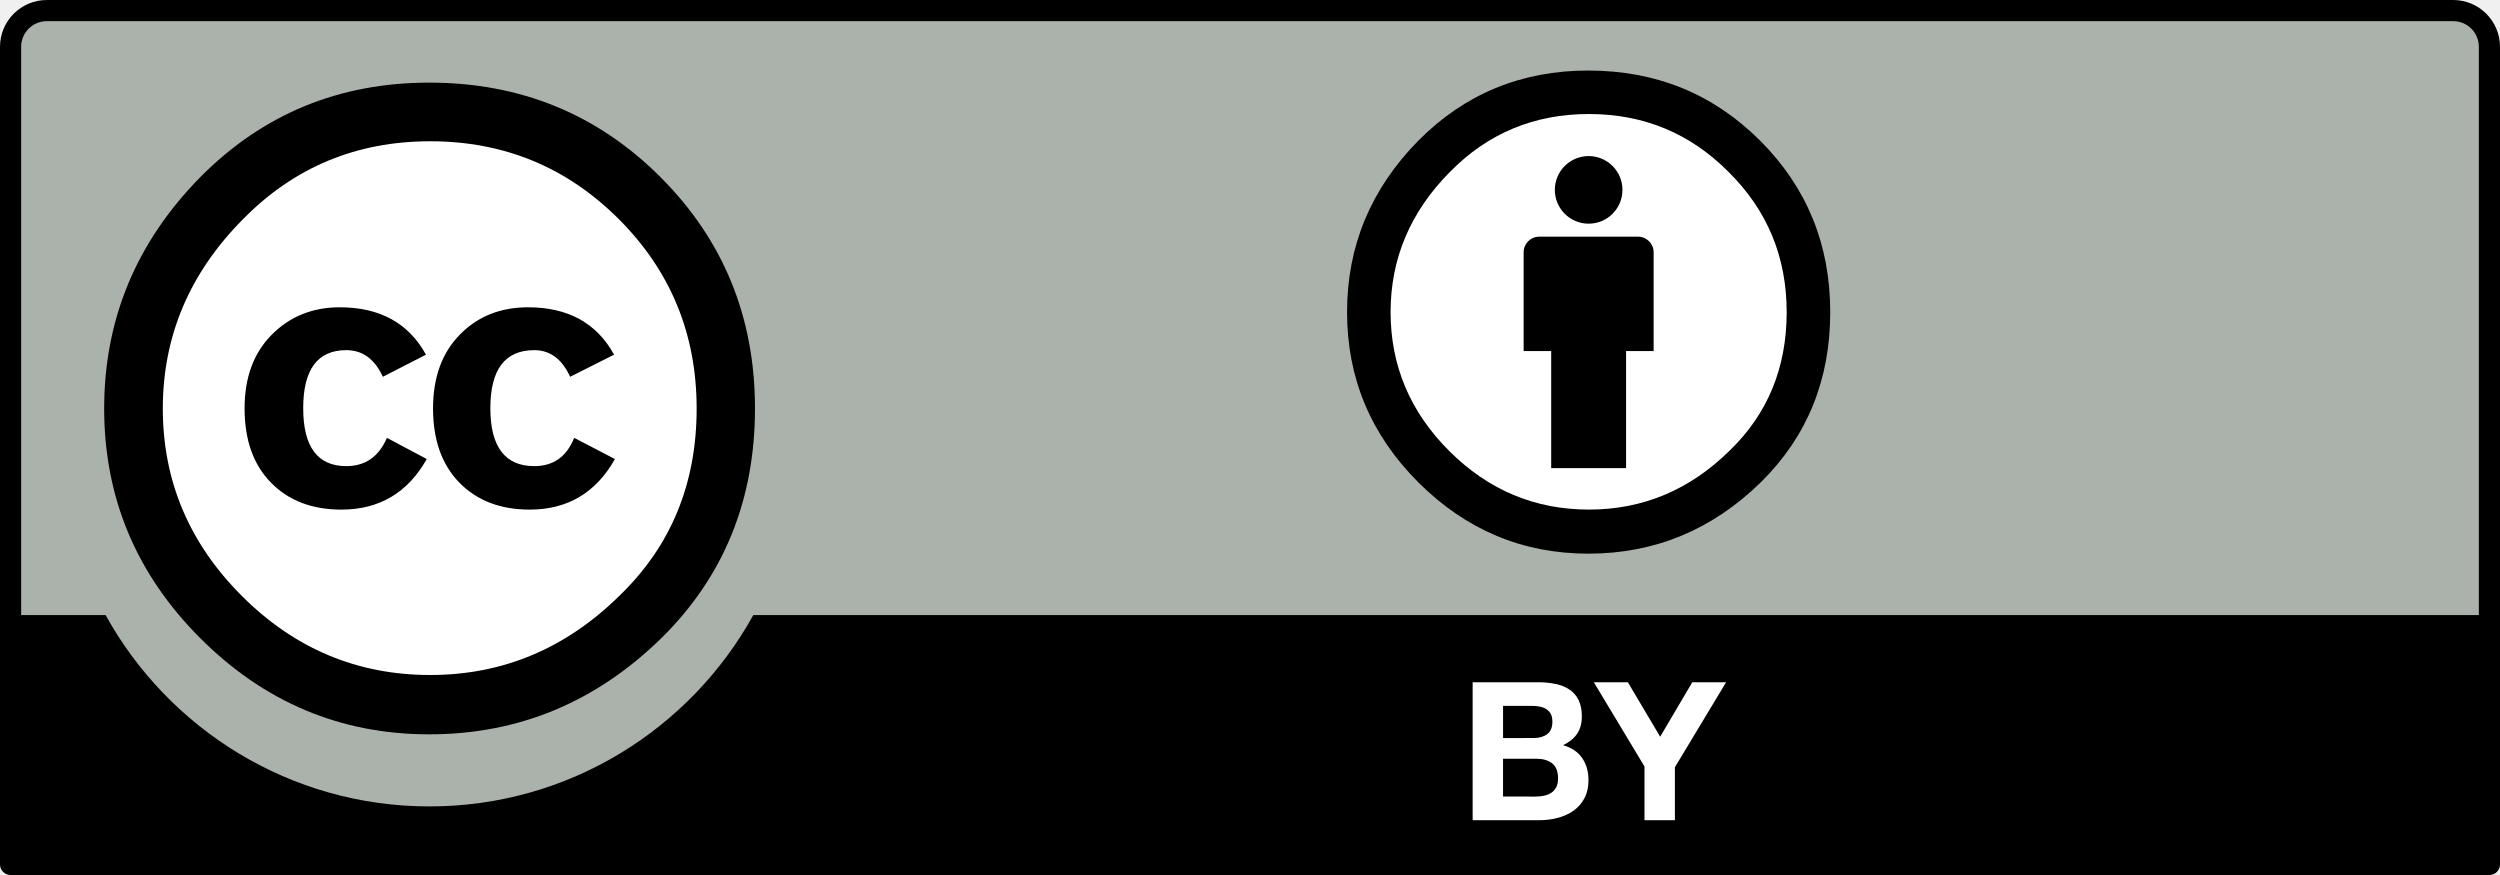
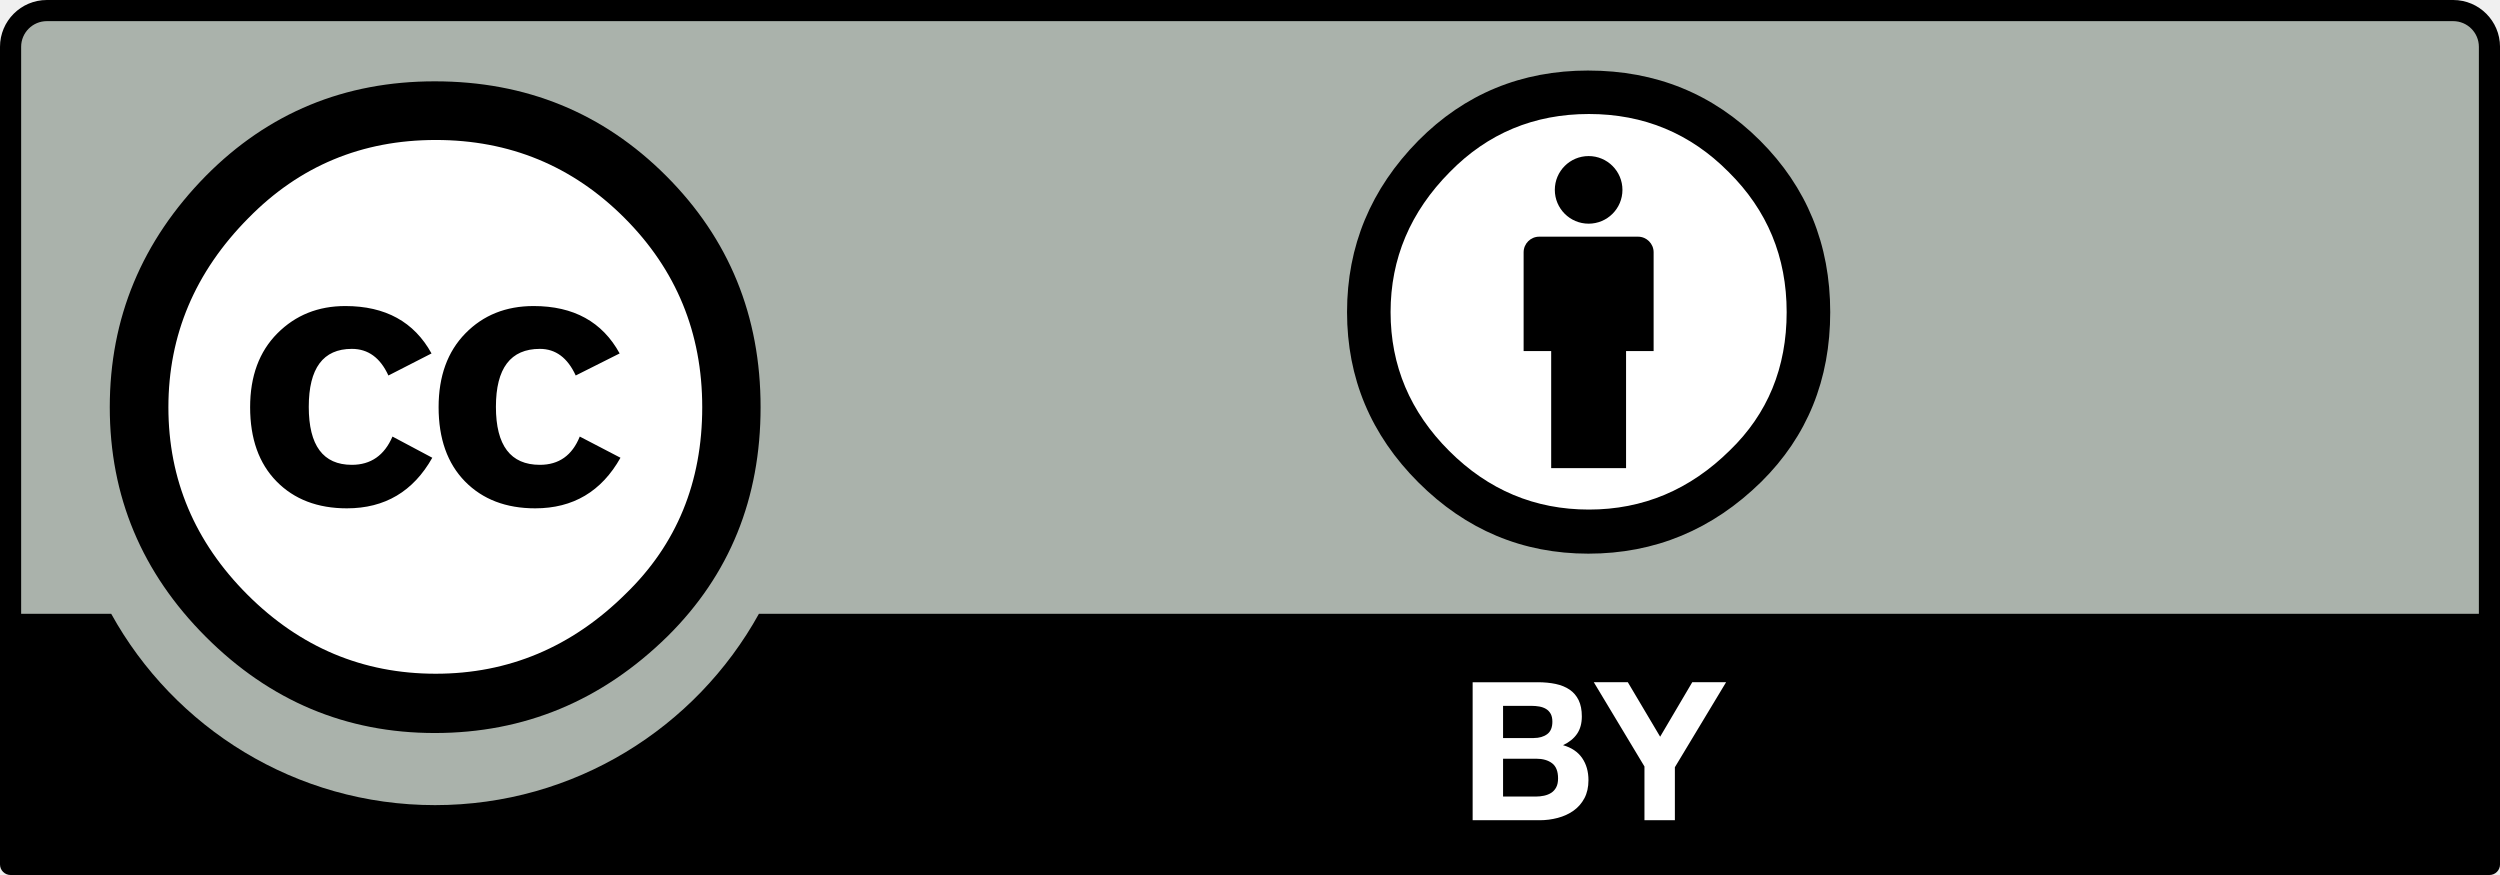
- <svg xmlns="http://www.w3.org/2000/svg" width="120" height="42" version="1.0">
-   <path d="m181.966.511 114.064.203c1.594 0 3.018-.236 3.018 3.181l-.14 37.567H179.087V3.754c0-1.685.163-3.244 2.878-3.244" style="fill:#aab2ab" transform="matrix(.9937728 0 0 .9936696 -177.6927 6.3e-7)" />
-   <path d="M117.752 6.3e-7H2.247c-1.239 0-2.247 1.008-2.247 2.246V41.493c0 .28.228.507.508.507H119.492c.28 0 .508-.227.508-.507V2.246C120 1.008 118.992 6.3e-7 117.752 6.3e-7M2.247 1.015h115.505c.68 0 1.233.552 1.233 1.231v27.276H36.16c-3.026 5.471-8.856 9.186-15.546 9.186-6.693 0-12.522-3.711-15.546-9.186H1.015V2.246c0-.679.553-1.231 1.232-1.231" />
-   <path d="M253.078 32.956c.317 0 .607.028.87.084.262.056.485.147.673.275.187.127.332.297.435.508.103.212.154.473.154.784 0 .336-.076.615-.229.839-.152.225-.379.407-.678.551.412.118.72.325.923.621s.305.652.305 1.069c0 .336-.065.627-.196.873-.131.245-.308.446-.528.602-.222.156-.475.271-.758.346-.284.075-.575.112-.875.112H249.936v-6.664h3.142zm-.188 2.695c.262 0 .477-.062.646-.187.168-.124.252-.325.252-.604 0-.155-.028-.283-.084-.382-.057-.1-.131-.177-.225-.233-.094-.056-.201-.095-.322-.116s-.248-.032-.378-.032h-1.374v1.555zm.086 2.828c.144 0 .28-.014.411-.042s.246-.075.347-.14c.1-.065.179-.154.238-.267.06-.111.089-.255.089-.429q0-.513-.29-.732c-.193-.146-.449-.219-.767-.219h-1.6v1.828zM255.789 32.956h1.644l1.561 2.632 1.551-2.632h1.634l-2.474 4.106v2.558h-1.469v-2.595z" style="fill:#fff" transform="matrix(.9937728 0 0 .9936696 -177.6927 6.3e-7)" />
-   <path d="M186.901-141.46c.006 8.681-7.028 15.722-15.708 15.727-8.68.006-15.722-7.027-15.727-15.708v-.019c-.005-8.681 7.028-15.722 15.708-15.727 8.681-.006 15.722 7.027 15.727 15.708z" style="fill:#fff" transform="matrix(.8674851 0 0 .867395 -127.8795 142.3078)" />
-   <path d="M31.703 8.502c3.024 3.023 4.536 6.726 4.536 11.105 0 4.38-1.486 8.043-4.457 10.988-3.154 3.102-6.881 4.653-11.181 4.653-4.249 0-7.911-1.538-10.987-4.614-3.076-3.076-4.614-6.751-4.614-11.027 0-4.275 1.538-7.977 4.614-11.105 2.997-3.024 6.66-4.536 10.987-4.536 4.379-0 8.08 1.512 11.103 4.536m-20.055 2.034c-2.556 2.582-3.834 5.606-3.834 9.075 0 3.468 1.265 6.467 3.795 8.995 2.53 2.53 5.542 3.794 9.037 3.794s6.532-1.277 9.114-3.832c2.451-2.374 3.678-5.358 3.678-8.957 0-3.572-1.246-6.604-3.737-9.094-2.49-2.49-5.508-3.736-9.055-3.736-3.547 0-6.546 1.252-8.997 3.755m6.727 7.549c-.391-.852-.975-1.278-1.755-1.278-1.379 0-2.068.928-2.068 2.784 0 1.856.689 2.783 2.068 2.783.91 0 1.561-.452 1.951-1.357l1.911 1.017c-.911 1.618-2.277 2.427-4.099 2.427-1.405 0-2.531-.431-3.376-1.292-.847-.862-1.269-2.049-1.269-3.564 0-1.488.436-2.669 1.308-3.543.872-.875 1.958-1.312 3.26-1.312 1.926 0 3.305.759 4.139 2.275zm8.99 0c-.391-.852-.964-1.278-1.72-1.278-1.406 0-2.11.928-2.11 2.784 0 1.856.704 2.783 2.11 2.783.912 0 1.55-.452 1.915-1.357l1.954 1.017c-.909 1.618-2.274 2.427-4.093 2.427-1.403 0-2.527-.431-3.371-1.292-.843-.862-1.266-2.049-1.266-3.564 0-1.488.429-2.669 1.286-3.543.857-.875 1.948-1.312 3.273-1.312 1.923 0 3.3.759 4.13 2.275z" />
-   <g transform="matrix(.9937728 0 0 .9936696 -177.6927 6.3e-7)">
-     <circle cx="255.551" cy="15.313" r="10.807" style="fill:#fff" />
-     <path d="M258.678 12.187c0-.416-.338-.754-.753-.754h-4.773c-.415 0-.753.337-.753.754v4.773h1.331v5.652h3.617v-5.652h1.331v-4.773z" />
-     <circle cx="255.539" cy="9.172" r="1.633" />
-     <path d="M255.524 3.407c-3.232 0-5.969 1.128-8.208 3.384-2.298 2.333-3.446 5.096-3.446 8.285s1.148 5.932 3.446 8.227c2.298 2.294 5.034 3.442 8.208 3.442 3.213 0 5.998-1.156 8.354-3.471 2.22-2.197 3.33-4.93 3.33-8.197s-1.13-6.029-3.388-8.285c-2.26-2.256-5.024-3.384-8.296-3.384m.029 2.1c2.648 0 4.897.934 6.747 2.801q2.804 2.771 2.804 6.768c0 2.684-.915 4.911-2.745 6.68-1.929 1.906-4.196 2.859-6.806 2.859-2.61 0-4.859-.943-6.747-2.83-1.89-1.887-2.833-4.123-2.833-6.709 0-2.587.954-4.842 2.862-6.768 1.83-1.867 4.069-2.801 6.718-2.801" clip-rule="evenodd" style="fill-rule:evenodd" />
+ <svg xmlns="http://www.w3.org/2000/svg" width="120" height="42" viewBox="0 0 120 42">
+   <g id="big-by">
+     <path d="M3.409.446L116.763.648c1.584 0 2.999-.235 2.999 3.16l-.139 37.329H.548V3.669C.548 1.995.71.446 3.409.446z" fill="#aab2ab" />
+     <path d="M117.753 0H2.248C1.008 0 0 1.008 0 2.247v39.246c0 .28.227.507.508.507h118.985c.28 0 .508-.227.508-.507V2.247c0-1.239-1.008-2.247-2.247-2.247zM2.248 1.015h115.506c.679 0 1.232.553 1.232 1.232v27.214H36.429c-3.026 5.471-8.857 9.185-15.547 9.185-6.692 0-12.521-3.711-15.545-9.185H1.015V2.247c-0-.679.553-1.232 1.232-1.232z" />
+     <path d="M34.523 19.545c.005 7.529-6.097 13.636-13.627 13.642-7.53.004-13.638-6.096-13.643-13.625v-.017C7.248 12.015 13.35 5.908 20.88 5.903c7.531-.004 13.639 6.096 13.643 13.625v.016z" fill="#fff" />
+     <path d="M31.973 8.44c3.023 3.023 4.535 6.725 4.535 11.105 0 4.38-1.486 8.042-4.457 10.988-3.154 3.102-6.881 4.652-11.182 4.652-4.249 0-7.911-1.538-10.986-4.614-3.076-3.076-4.614-6.751-4.614-11.026 0-4.275 1.537-7.976 4.614-11.105 2.997-3.025 6.659-4.536 10.986-4.536 4.38 0 8.08 1.511 11.104 4.536zM11.917 10.474c-2.556 2.582-3.834 5.606-3.834 9.075 0 3.468 1.266 6.467 3.795 8.996 2.531 2.529 5.542 3.794 9.037 3.794 3.495 0 6.532-1.277 9.115-3.833 2.451-2.373 3.677-5.358 3.677-8.957 0-3.572-1.246-6.604-3.737-9.094-2.49-2.49-5.508-3.736-9.055-3.736s-6.547 1.252-8.997 3.755zm6.726 7.549c-.39-.852-.974-1.277-1.755-1.277-1.378 0-2.067.928-2.067 2.783 0 1.856.689 2.783 2.067 2.783.91 0 1.561-.452 1.951-1.357l1.911 1.017c-.911 1.618-2.278 2.428-4.099 2.428-1.405 0-2.531-.431-3.376-1.292-.846-.862-1.269-2.049-1.269-3.563 0-1.488.437-2.669 1.308-3.544.872-.875 1.958-1.311 3.26-1.311 1.926 0 3.304.758 4.139 2.275l-2.069 1.059zm8.991 0c-.391-.852-.965-1.277-1.72-1.277-1.406 0-2.11.928-2.11 2.783 0 1.856.704 2.783 2.11 2.783.912 0 1.551-.452 1.915-1.357l1.954 1.017c-.909 1.618-2.274 2.428-4.093 2.428-1.403 0-2.526-.431-3.371-1.292-.843-.862-1.266-2.049-1.266-3.563 0-1.488.429-2.669 1.287-3.544.857-.875 1.948-1.311 3.273-1.311 1.923 0 3.3.758 4.13 2.275l-2.109 1.059z" />
+     <g transform="matrix(.99377 0 0 .99367 -177.6927 0)">
+       <circle cx="255.551" cy="15.313" r="10.807" fill="#fff" />
+       <path d="M258.678 12.187c0-.416-.338-.754-.753-.754h-4.773c-.415 0-.753.337-.753.754v4.773h1.331v5.652h3.617v-5.652h1.331v-4.773h0z" />
+       <circle cx="255.539" cy="9.172" r="1.633" />
+       <path clip-rule="evenodd" d="M255.524 3.407c-3.232 0-5.969 1.128-8.208 3.384-2.298 2.333-3.446 5.096-3.446 8.285 0 3.189 1.148 5.932 3.446 8.227 2.298 2.294 5.034 3.442 8.208 3.442 3.213 0 5.998-1.156 8.354-3.471 2.22-2.197 3.33-4.93 3.33-8.197 0-3.268-1.13-6.029-3.388-8.285-2.26-2.256-5.024-3.384-8.296-3.384zm.029 2.1c2.648 0 4.897.934 6.747 2.801 1.869 1.847 2.804 4.103 2.804 6.768 0 2.684-.915 4.911-2.745 6.68-1.929 1.906-4.196 2.859-6.806 2.859-2.61 0-4.859-.943-6.747-2.83-1.89-1.887-2.833-4.123-2.833-6.709 0-2.587.954-4.842 2.862-6.768 1.83-1.867 4.069-2.801 6.718-2.801z" fill-rule="evenodd" />
+     </g>
+     <g fill="#fff">
+       <path d="M73.809 32.747c.315 0 .604.028.865.083.26.055.482.147.669.274.185.126.33.295.432.505.102.211.153.47.153.779 0 .334-.076.611-.228.834-.151.223-.377.405-.674.547.41.117.715.323.917.617.202.294.303.648.303 1.063 0 .334-.065.623-.195.868-.13.244-.306.443-.525.598-.22.155-.472.27-.753.344-.282.075-.572.112-.87.112h-3.216v-6.622h3.122zm-.186 2.678c.26 0 .474-.062.641-.185.167-.123.25-.323.25-.601 0-.154-.028-.281-.083-.379-.056-.099-.13-.176-.223-.232-.093-.055-.2-.094-.32-.115-.12-.021-.246-.032-.376-.032h-1.365v1.545h1.476zm.085 2.81c.143 0 .279-.014.409-.042.13-.028.245-.075.345-.139.099-.065.178-.153.237-.265.059-.111.088-.253.088-.426 0-.34-.096-.582-.288-.728-.192-.145-.446-.217-.762-.217h-1.59v1.817h1.562zM76.503 32.747h1.633l1.551 2.615 1.541-2.615h1.624l-2.458 4.08v2.541h-1.46V36.791l-2.431-4.044z" />
+     </g>
  </g>
</svg>
